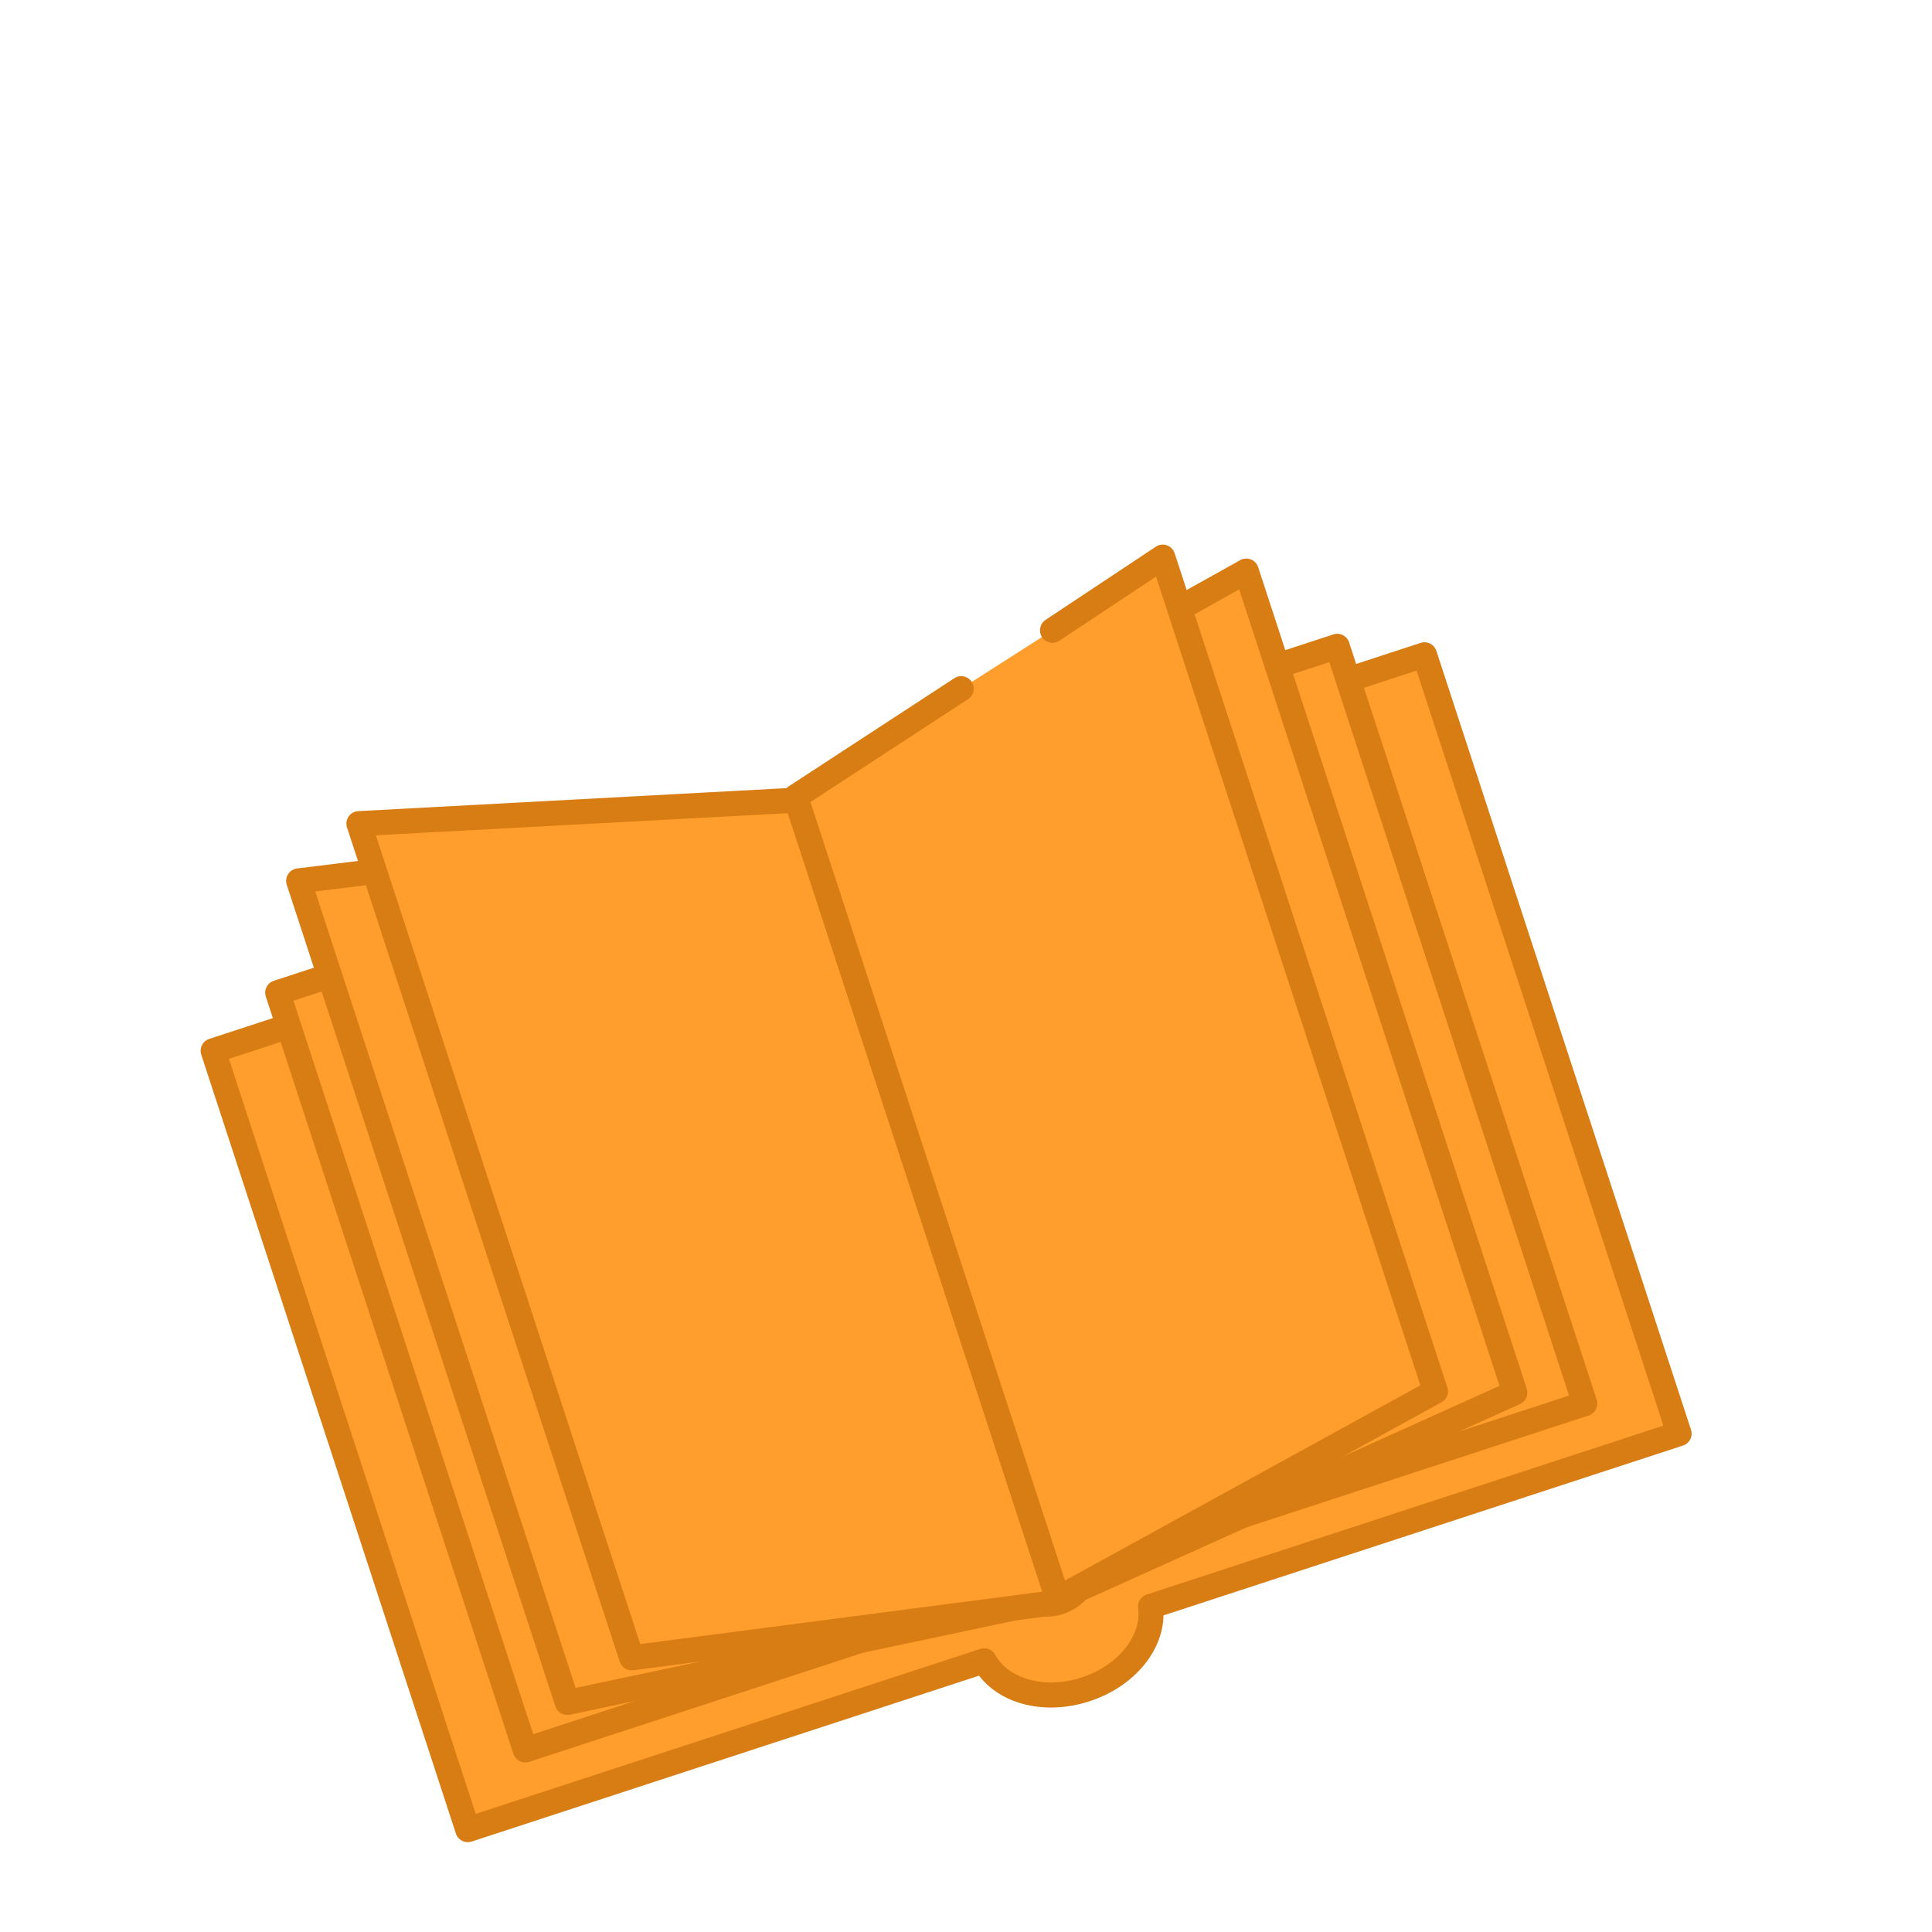
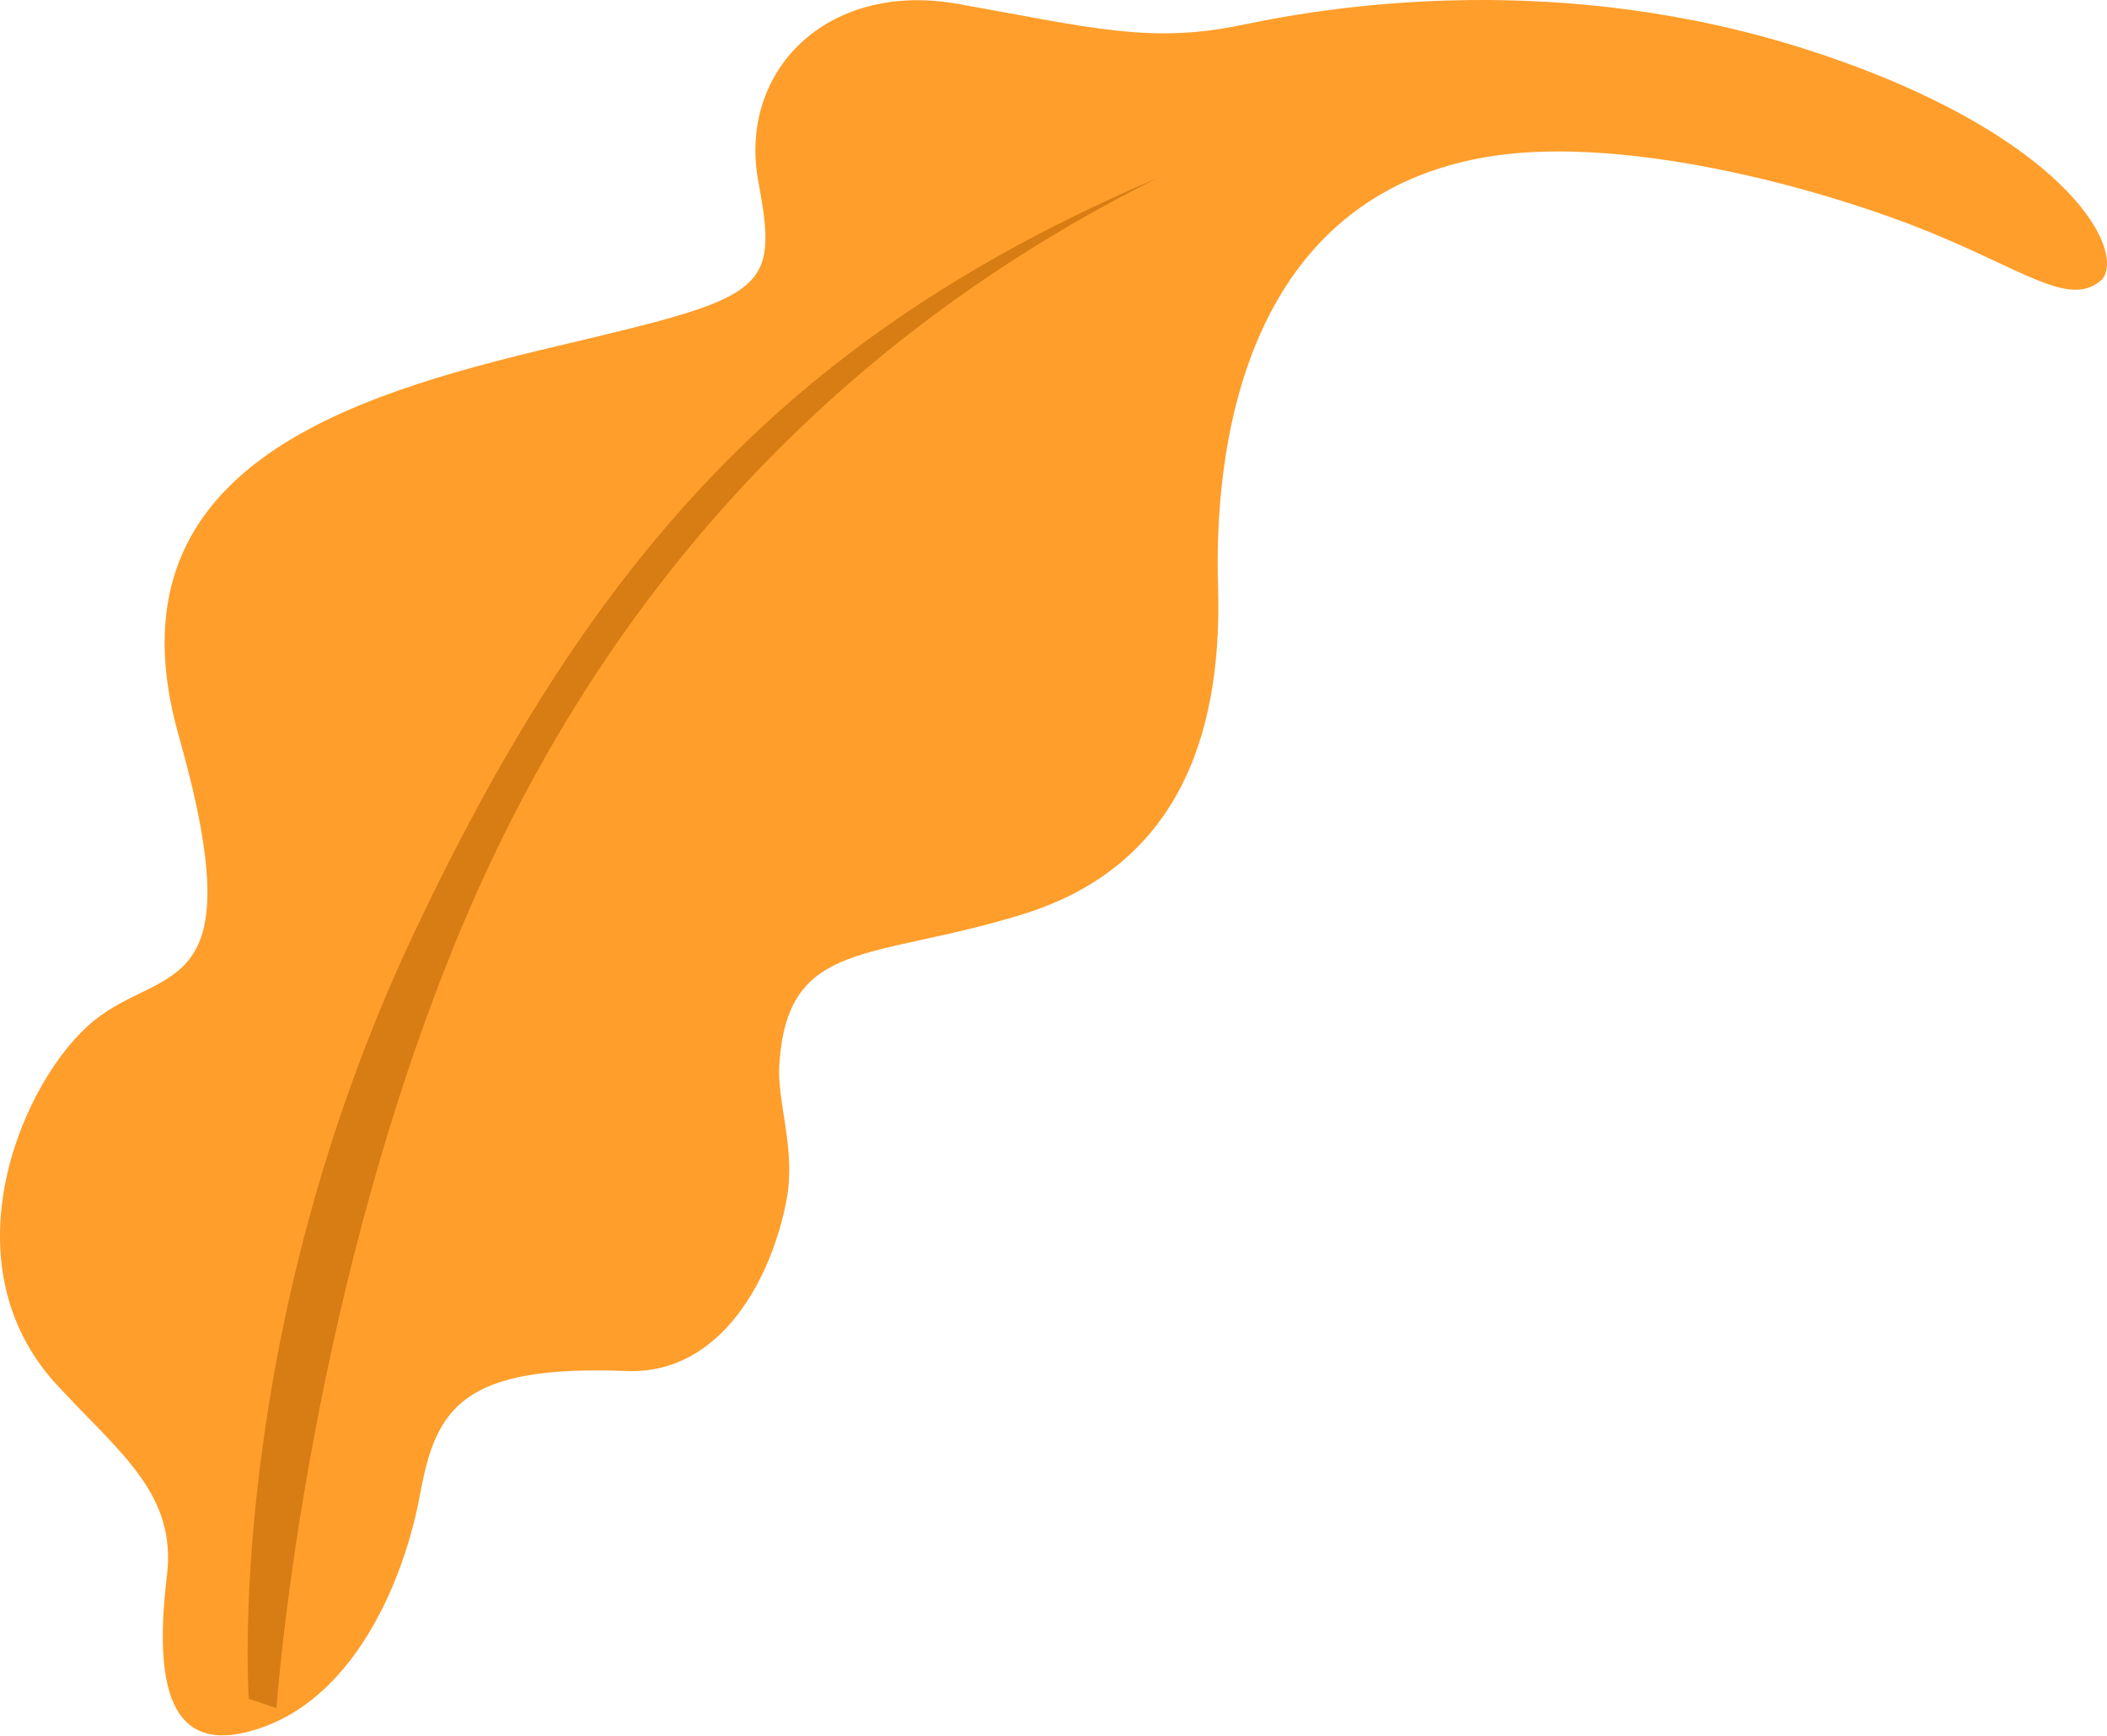
- <svg xmlns="http://www.w3.org/2000/svg" width="375" zoomAndPan="magnify" viewBox="0 0 375 375" height="375" preserveAspectRatio="xMidYMid meet" version="1.0">
-   <defs>
-     <clipPath id="clip-0">
-       <path d="M 41 127 L 326 127 L 326 356 L 41 356 Z M 41 127 " clip-rule="nonzero" />
-     </clipPath>
-     <clipPath id="clip-1">
-       <path d="M 27.516 170.234 L 267.754 91.695 L 332.777 290.586 L 92.539 369.125 Z M 27.516 170.234 " clip-rule="nonzero" />
-     </clipPath>
-     <clipPath id="clip-2">
-       <path d="M 27.516 170.234 L 267.754 91.695 L 332.777 290.586 L 92.539 369.125 Z M 27.516 170.234 " clip-rule="nonzero" />
-     </clipPath>
-     <clipPath id="clip-3">
-       <path d="M 38 124 L 329 124 L 329 358 L 38 358 Z M 38 124 " clip-rule="nonzero" />
-     </clipPath>
-     <clipPath id="clip-4">
-       <path d="M 27.516 170.234 L 267.754 91.695 L 332.777 290.586 L 92.539 369.125 Z M 27.516 170.234 " clip-rule="nonzero" />
-     </clipPath>
-     <clipPath id="clip-5">
-       <path d="M 27.516 170.234 L 267.754 91.695 L 332.777 290.586 L 92.539 369.125 Z M 27.516 170.234 " clip-rule="nonzero" />
-     </clipPath>
-     <clipPath id="clip-6">
-       <path d="M 53 125 L 308 125 L 308 340 L 53 340 Z M 53 125 " clip-rule="nonzero" />
-     </clipPath>
-     <clipPath id="clip-7">
-       <path d="M 27.516 170.234 L 267.754 91.695 L 332.777 290.586 L 92.539 369.125 Z M 27.516 170.234 " clip-rule="nonzero" />
-     </clipPath>
-     <clipPath id="clip-8">
-       <path d="M 27.516 170.234 L 267.754 91.695 L 332.777 290.586 L 92.539 369.125 Z M 27.516 170.234 " clip-rule="nonzero" />
-     </clipPath>
-     <clipPath id="clip-9">
-       <path d="M 51 123 L 311 123 L 311 343 L 51 343 Z M 51 123 " clip-rule="nonzero" />
-     </clipPath>
-     <clipPath id="clip-10">
-       <path d="M 27.516 170.234 L 267.754 91.695 L 332.777 290.586 L 92.539 369.125 Z M 27.516 170.234 " clip-rule="nonzero" />
-     </clipPath>
-     <clipPath id="clip-11">
-       <path d="M 27.516 170.234 L 267.754 91.695 L 332.777 290.586 L 92.539 369.125 Z M 27.516 170.234 " clip-rule="nonzero" />
-     </clipPath>
-     <clipPath id="clip-12">
-       <path d="M 57 158 L 206 158 L 206 331 L 57 331 Z M 57 158 " clip-rule="nonzero" />
-     </clipPath>
-     <clipPath id="clip-13">
-       <path d="M 27.516 170.234 L 267.754 91.695 L 332.777 290.586 L 92.539 369.125 Z M 27.516 170.234 " clip-rule="nonzero" />
-     </clipPath>
-     <clipPath id="clip-14">
-       <path d="M 27.516 170.234 L 267.754 91.695 L 332.777 290.586 L 92.539 369.125 Z M 27.516 170.234 " clip-rule="nonzero" />
-     </clipPath>
-     <clipPath id="clip-15">
-       <path d="M 55 156 L 208 156 L 208 333 L 55 333 Z M 55 156 " clip-rule="nonzero" />
-     </clipPath>
-     <clipPath id="clip-16">
-       <path d="M 27.516 170.234 L 267.754 91.695 L 332.777 290.586 L 92.539 369.125 Z M 27.516 170.234 " clip-rule="nonzero" />
-     </clipPath>
-     <clipPath id="clip-17">
-       <path d="M 27.516 170.234 L 267.754 91.695 L 332.777 290.586 L 92.539 369.125 Z M 27.516 170.234 " clip-rule="nonzero" />
-     </clipPath>
-     <clipPath id="clip-18">
-       <path d="M 155 110 L 295 110 L 295 311 L 155 311 Z M 155 110 " clip-rule="nonzero" />
-     </clipPath>
-     <clipPath id="clip-19">
-       <path d="M 27.516 170.234 L 267.754 91.695 L 332.777 290.586 L 92.539 369.125 Z M 27.516 170.234 " clip-rule="nonzero" />
-     </clipPath>
-     <clipPath id="clip-20">
-       <path d="M 27.516 170.234 L 267.754 91.695 L 332.777 290.586 L 92.539 369.125 Z M 27.516 170.234 " clip-rule="nonzero" />
-     </clipPath>
-     <clipPath id="clip-21">
-       <path d="M 153 108 L 297 108 L 297 313 L 153 313 Z M 153 108 " clip-rule="nonzero" />
-     </clipPath>
-     <clipPath id="clip-22">
-       <path d="M 27.516 170.234 L 267.754 91.695 L 332.777 290.586 L 92.539 369.125 Z M 27.516 170.234 " clip-rule="nonzero" />
-     </clipPath>
-     <clipPath id="clip-23">
-       <path d="M 27.516 170.234 L 267.754 91.695 L 332.777 290.586 L 92.539 369.125 Z M 27.516 170.234 " clip-rule="nonzero" />
-     </clipPath>
-     <clipPath id="clip-24">
-       <path d="M 69 155 L 206 155 L 206 322 L 69 322 Z M 69 155 " clip-rule="nonzero" />
-     </clipPath>
-     <clipPath id="clip-25">
-       <path d="M 27.516 170.234 L 267.754 91.695 L 332.777 290.586 L 92.539 369.125 Z M 27.516 170.234 " clip-rule="nonzero" />
-     </clipPath>
-     <clipPath id="clip-26">
-       <path d="M 27.516 170.234 L 267.754 91.695 L 332.777 290.586 L 92.539 369.125 Z M 27.516 170.234 " clip-rule="nonzero" />
-     </clipPath>
-     <clipPath id="clip-27">
-       <path d="M 67 152 L 208 152 L 208 325 L 67 325 Z M 67 152 " clip-rule="nonzero" />
-     </clipPath>
-     <clipPath id="clip-28">
-       <path d="M 27.516 170.234 L 267.754 91.695 L 332.777 290.586 L 92.539 369.125 Z M 27.516 170.234 " clip-rule="nonzero" />
-     </clipPath>
-     <clipPath id="clip-29">
-       <path d="M 27.516 170.234 L 267.754 91.695 L 332.777 290.586 L 92.539 369.125 Z M 27.516 170.234 " clip-rule="nonzero" />
-     </clipPath>
-     <clipPath id="clip-30">
-       <path d="M 154 108 L 279 108 L 279 311 L 154 311 Z M 154 108 " clip-rule="nonzero" />
-     </clipPath>
-     <clipPath id="clip-31">
-       <path d="M 27.516 170.234 L 267.754 91.695 L 332.777 290.586 L 92.539 369.125 Z M 27.516 170.234 " clip-rule="nonzero" />
-     </clipPath>
-     <clipPath id="clip-32">
-       <path d="M 27.516 170.234 L 267.754 91.695 L 332.777 290.586 L 92.539 369.125 Z M 27.516 170.234 " clip-rule="nonzero" />
-     </clipPath>
-     <clipPath id="clip-33">
-       <path d="M 152 105 L 282 105 L 282 313 L 152 313 Z M 152 105 " clip-rule="nonzero" />
-     </clipPath>
-     <clipPath id="clip-34">
-       <path d="M 27.516 170.234 L 267.754 91.695 L 332.777 290.586 L 92.539 369.125 Z M 27.516 170.234 " clip-rule="nonzero" />
-     </clipPath>
-     <clipPath id="clip-35">
-       <path d="M 27.516 170.234 L 267.754 91.695 L 332.777 290.586 L 92.539 369.125 Z M 27.516 170.234 " clip-rule="nonzero" />
-     </clipPath>
-   </defs>
-   <g clip-path="url(#clip-0)">
-     <g clip-path="url(#clip-1)">
-       <g clip-path="url(#clip-2)">
-         <path fill="rgb(100%, 61.96%, 17.249%)" d="M 276.496 127.094 L 197.176 153.027 L 158.852 165.555 L 73.918 193.32 L 41.371 203.961 L 90.793 355.133 L 191.051 322.359 C 194.168 328.105 202.492 330.594 210.719 327.902 C 218.949 325.215 224.195 318.289 223.316 311.809 L 325.918 278.266 Z M 276.496 127.094 " fill-opacity="1" fill-rule="nonzero" />
-       </g>
-     </g>
-   </g>
-   <g clip-path="url(#clip-3)">
-     <g clip-path="url(#clip-4)">
-       <g clip-path="url(#clip-5)">
-         <path fill="rgb(84.309%, 49.019%, 7.84%)" d="M 211.477 330.215 C 202.984 332.992 194.348 330.895 190.039 325.246 L 91.551 357.445 C 90.277 357.863 88.906 357.168 88.488 355.891 L 39.066 204.715 C 38.648 203.438 39.344 202.066 40.617 201.648 L 275.742 124.781 C 277.016 124.367 278.383 125.062 278.801 126.34 L 328.223 277.516 C 328.641 278.789 327.949 280.164 326.676 280.578 L 225.836 313.547 C 225.699 320.645 219.969 327.441 211.477 330.215 Z M 92.344 352.07 L 190.293 320.047 C 191.406 319.684 192.621 320.168 193.18 321.199 C 195.777 325.984 202.992 327.871 209.965 325.594 C 216.938 323.312 221.645 317.527 220.91 312.133 C 220.754 310.973 221.449 309.863 222.559 309.5 L 322.859 276.711 L 274.949 130.16 L 44.434 205.52 Z M 92.344 352.07 " fill-opacity="1" fill-rule="nonzero" />
-       </g>
-     </g>
-   </g>
-   <g clip-path="url(#clip-6)">
-     <g clip-path="url(#clip-7)">
-       <g clip-path="url(#clip-8)">
-         <path fill="rgb(100%, 61.96%, 17.249%)" d="M 211.953 303.703 L 307.613 272.43 L 259.559 125.449 L 188.703 148.613 L 156.73 159.066 L 85.871 182.23 L 53.902 192.684 L 101.953 339.664 L 195.457 309.098 C 195.457 309.098 207.352 316.863 211.953 303.703 Z M 211.953 303.703 " fill-opacity="1" fill-rule="nonzero" />
-       </g>
-     </g>
-   </g>
-   <g clip-path="url(#clip-9)">
-     <g clip-path="url(#clip-10)">
-       <g clip-path="url(#clip-11)">
-         <path fill="rgb(84.309%, 49.019%, 7.84%)" d="M 206.387 313.262 C 201.848 314.746 197.223 312.805 195.191 311.742 L 102.707 341.977 C 101.434 342.391 100.066 341.695 99.648 340.418 L 51.594 193.438 C 51.18 192.16 51.871 190.789 53.145 190.371 L 258.805 123.137 C 260.078 122.719 261.445 123.418 261.863 124.695 L 309.918 271.676 C 310.332 272.953 309.641 274.324 308.367 274.742 L 213.805 305.656 C 212.164 309.633 209.672 312.188 206.387 313.262 Z M 103.5 336.602 L 194.699 306.785 C 195.398 306.559 196.16 306.66 196.777 307.059 C 196.812 307.086 201.176 309.848 204.875 308.641 C 206.957 307.957 208.57 306.027 209.664 302.898 C 209.914 302.184 210.48 301.629 211.195 301.395 L 304.551 270.875 L 258.012 128.516 L 56.961 194.242 Z M 103.5 336.602 " fill-opacity="1" fill-rule="nonzero" />
-       </g>
-     </g>
-   </g>
-   <g clip-path="url(#clip-12)">
-     <g clip-path="url(#clip-13)">
-       <g clip-path="url(#clip-14)">
-         <path fill="rgb(100%, 61.96%, 17.249%)" d="M 205.316 310.309 L 110.098 330.449 L 57.965 170.98 L 155.816 158.898 Z M 205.316 310.309 " fill-opacity="1" fill-rule="nonzero" />
-       </g>
-     </g>
-   </g>
-   <g clip-path="url(#clip-15)">
-     <g clip-path="url(#clip-16)">
-       <g clip-path="url(#clip-17)">
-         <path fill="rgb(84.309%, 49.019%, 7.84%)" d="M 206.07 312.617 C 205.988 312.645 205.906 312.668 205.82 312.688 L 110.602 332.828 C 109.391 333.082 108.18 332.383 107.793 331.199 L 55.66 171.734 C 55.434 171.047 55.527 170.289 55.914 169.676 C 56.301 169.062 56.941 168.656 57.664 168.57 L 155.516 156.484 C 156.664 156.344 157.758 157.039 158.117 158.145 L 207.617 309.555 C 207.832 310.211 207.758 310.926 207.418 311.523 C 207.117 312.047 206.637 312.434 206.07 312.617 Z M 111.723 327.617 L 202.168 308.488 L 154.133 161.555 L 61.188 173.035 Z M 111.723 327.617 " fill-opacity="1" fill-rule="nonzero" />
-       </g>
-     </g>
-   </g>
-   <g clip-path="url(#clip-18)">
-     <g clip-path="url(#clip-19)">
-       <g clip-path="url(#clip-20)">
-         <path fill="rgb(100%, 61.96%, 17.249%)" d="M 205.316 310.309 L 294.043 270.312 L 241.91 110.848 L 155.816 158.898 Z M 205.316 310.309 " fill-opacity="1" fill-rule="nonzero" />
-       </g>
-     </g>
-   </g>
-   <g clip-path="url(#clip-21)">
-     <g clip-path="url(#clip-22)">
-       <g clip-path="url(#clip-23)">
-         <path fill="rgb(84.309%, 49.019%, 7.84%)" d="M 206.07 312.617 C 205.504 312.805 204.887 312.773 204.336 312.531 C 203.707 312.25 203.223 311.719 203.012 311.062 L 153.512 159.648 C 153.148 158.543 153.621 157.336 154.633 156.773 L 240.727 108.719 C 241.359 108.367 242.113 108.316 242.789 108.582 C 243.465 108.848 243.984 109.402 244.211 110.094 L 296.344 269.559 C 296.73 270.738 296.168 272.02 295.039 272.527 L 206.312 312.523 C 206.234 312.562 206.152 312.594 206.07 312.617 Z M 158.742 160.047 L 206.777 306.98 L 291.059 268.988 L 240.52 114.406 Z M 158.742 160.047 " fill-opacity="1" fill-rule="nonzero" />
-       </g>
-     </g>
-   </g>
-   <g clip-path="url(#clip-24)">
-     <g clip-path="url(#clip-25)">
-       <g clip-path="url(#clip-26)">
-         <path fill="rgb(100%, 61.96%, 17.249%)" d="M 205.535 310.977 L 122.598 321.785 L 69.66 159.867 L 154.641 155.309 Z M 205.535 310.977 " fill-opacity="1" fill-rule="nonzero" />
-       </g>
-     </g>
-   </g>
-   <g clip-path="url(#clip-27)">
-     <g clip-path="url(#clip-28)">
-       <g clip-path="url(#clip-29)">
-         <path fill="rgb(84.309%, 49.019%, 7.84%)" d="M 206.289 313.289 C 206.148 313.332 206 313.367 205.852 313.387 L 122.914 324.195 C 121.758 324.348 120.656 323.648 120.293 322.539 L 67.359 160.621 C 67.121 159.902 67.234 159.117 67.66 158.492 C 68.086 157.871 68.777 157.48 69.527 157.441 L 154.508 152.879 C 155.605 152.82 156.605 153.508 156.949 154.555 L 207.84 310.223 C 208.062 310.91 207.973 311.66 207.586 312.273 C 207.285 312.758 206.82 313.113 206.289 313.289 Z M 124.273 319.113 L 202.316 308.945 L 152.918 157.836 L 72.953 162.125 Z M 124.273 319.113 " fill-opacity="1" fill-rule="nonzero" />
-       </g>
-     </g>
-   </g>
-   <g clip-path="url(#clip-30)">
-     <g clip-path="url(#clip-31)">
-       <g clip-path="url(#clip-32)">
-         <path fill="rgb(100%, 61.96%, 17.249%)" d="M 186.57 133.672 L 154.426 154.652 L 205.32 310.32 L 278.625 270.051 L 225.688 108.133 L 204.289 122.344 " fill-opacity="1" fill-rule="nonzero" />
-       </g>
-     </g>
-   </g>
-   <g clip-path="url(#clip-33)">
-     <g clip-path="url(#clip-34)">
-       <g clip-path="url(#clip-35)">
-         <path fill="rgb(84.309%, 49.019%, 7.84%)" d="M 206.074 312.633 C 205.543 312.809 204.961 312.793 204.43 312.582 C 203.758 312.316 203.238 311.762 203.016 311.074 L 152.121 155.406 C 151.781 154.359 152.184 153.215 153.102 152.617 L 185.246 131.633 C 186.363 130.902 187.871 131.219 188.605 132.344 C 189.336 133.469 189.02 134.977 187.898 135.707 L 157.312 155.676 L 206.715 306.781 L 275.691 268.887 L 224.379 111.922 L 205.629 124.371 C 204.512 125.113 203.008 124.805 202.27 123.688 C 201.527 122.566 201.832 121.059 202.949 120.316 L 224.348 106.105 C 224.977 105.688 225.77 105.59 226.484 105.84 C 227.199 106.09 227.758 106.656 227.996 107.379 L 280.93 269.297 C 281.293 270.41 280.816 271.621 279.793 272.184 L 206.488 312.453 C 206.355 312.527 206.215 312.586 206.074 312.633 Z M 206.074 312.633 " fill-opacity="1" fill-rule="nonzero" />
-       </g>
-     </g>
-   </g>
+ <svg xmlns="http://www.w3.org/2000/svg" width="346" height="285">
+   <path d="M345.248 45.84c3.942-5.292-6.974-24.191-47.91-37.497-40.936-13.305-78.021-7.482-93.245-4.275-15.223 3.207-25.086.428-46.742-3.421-21.656-3.85-36.236 11.119-32.805 29.294 3.43 18.175 1.072 18.816-33.235 26.942-34.306 8.125-74.402 20.1-61.965 63.933 12.436 43.834-2.359 37.42-13.937 46.828-11.579 9.408-24.761 39.607-6.004 59.87 10.292 11.12 19.624 17.828 18.01 31.22-2.366 19.646 1.073 30.362 16.082 24.803 15.009-5.56 22.942-24.162 25.515-38.275 2.573-14.112 7.078-21.14 33.878-20.1 15.683.61 23.923-15.555 26.286-28.16 1.551-8.277-1.583-15.843-1.2-22.088 1.287-20.955 15.19-17.042 40.096-24.804 27.445-8.553 32.59-32.715 31.948-53.884-.644-21.168 3.469-63.086 43.495-70.344 20.713-3.756 51.01 3.647 70.416 11.075 18.094 6.925 25.83 13.99 31.317 8.883z" fill="#ff9e2b" />
+   <path d="M40.851 279.001l4.549 1.512s4.407-64.31 29.217-125.317c26.76-65.8 71.439-104.035 115.53-125.988C130.032 54.865 97.38 91.177 68.155 152.89c-31.5 66.516-27.304 126.111-27.304 126.111z" fill="#d77d13" />
</svg>
